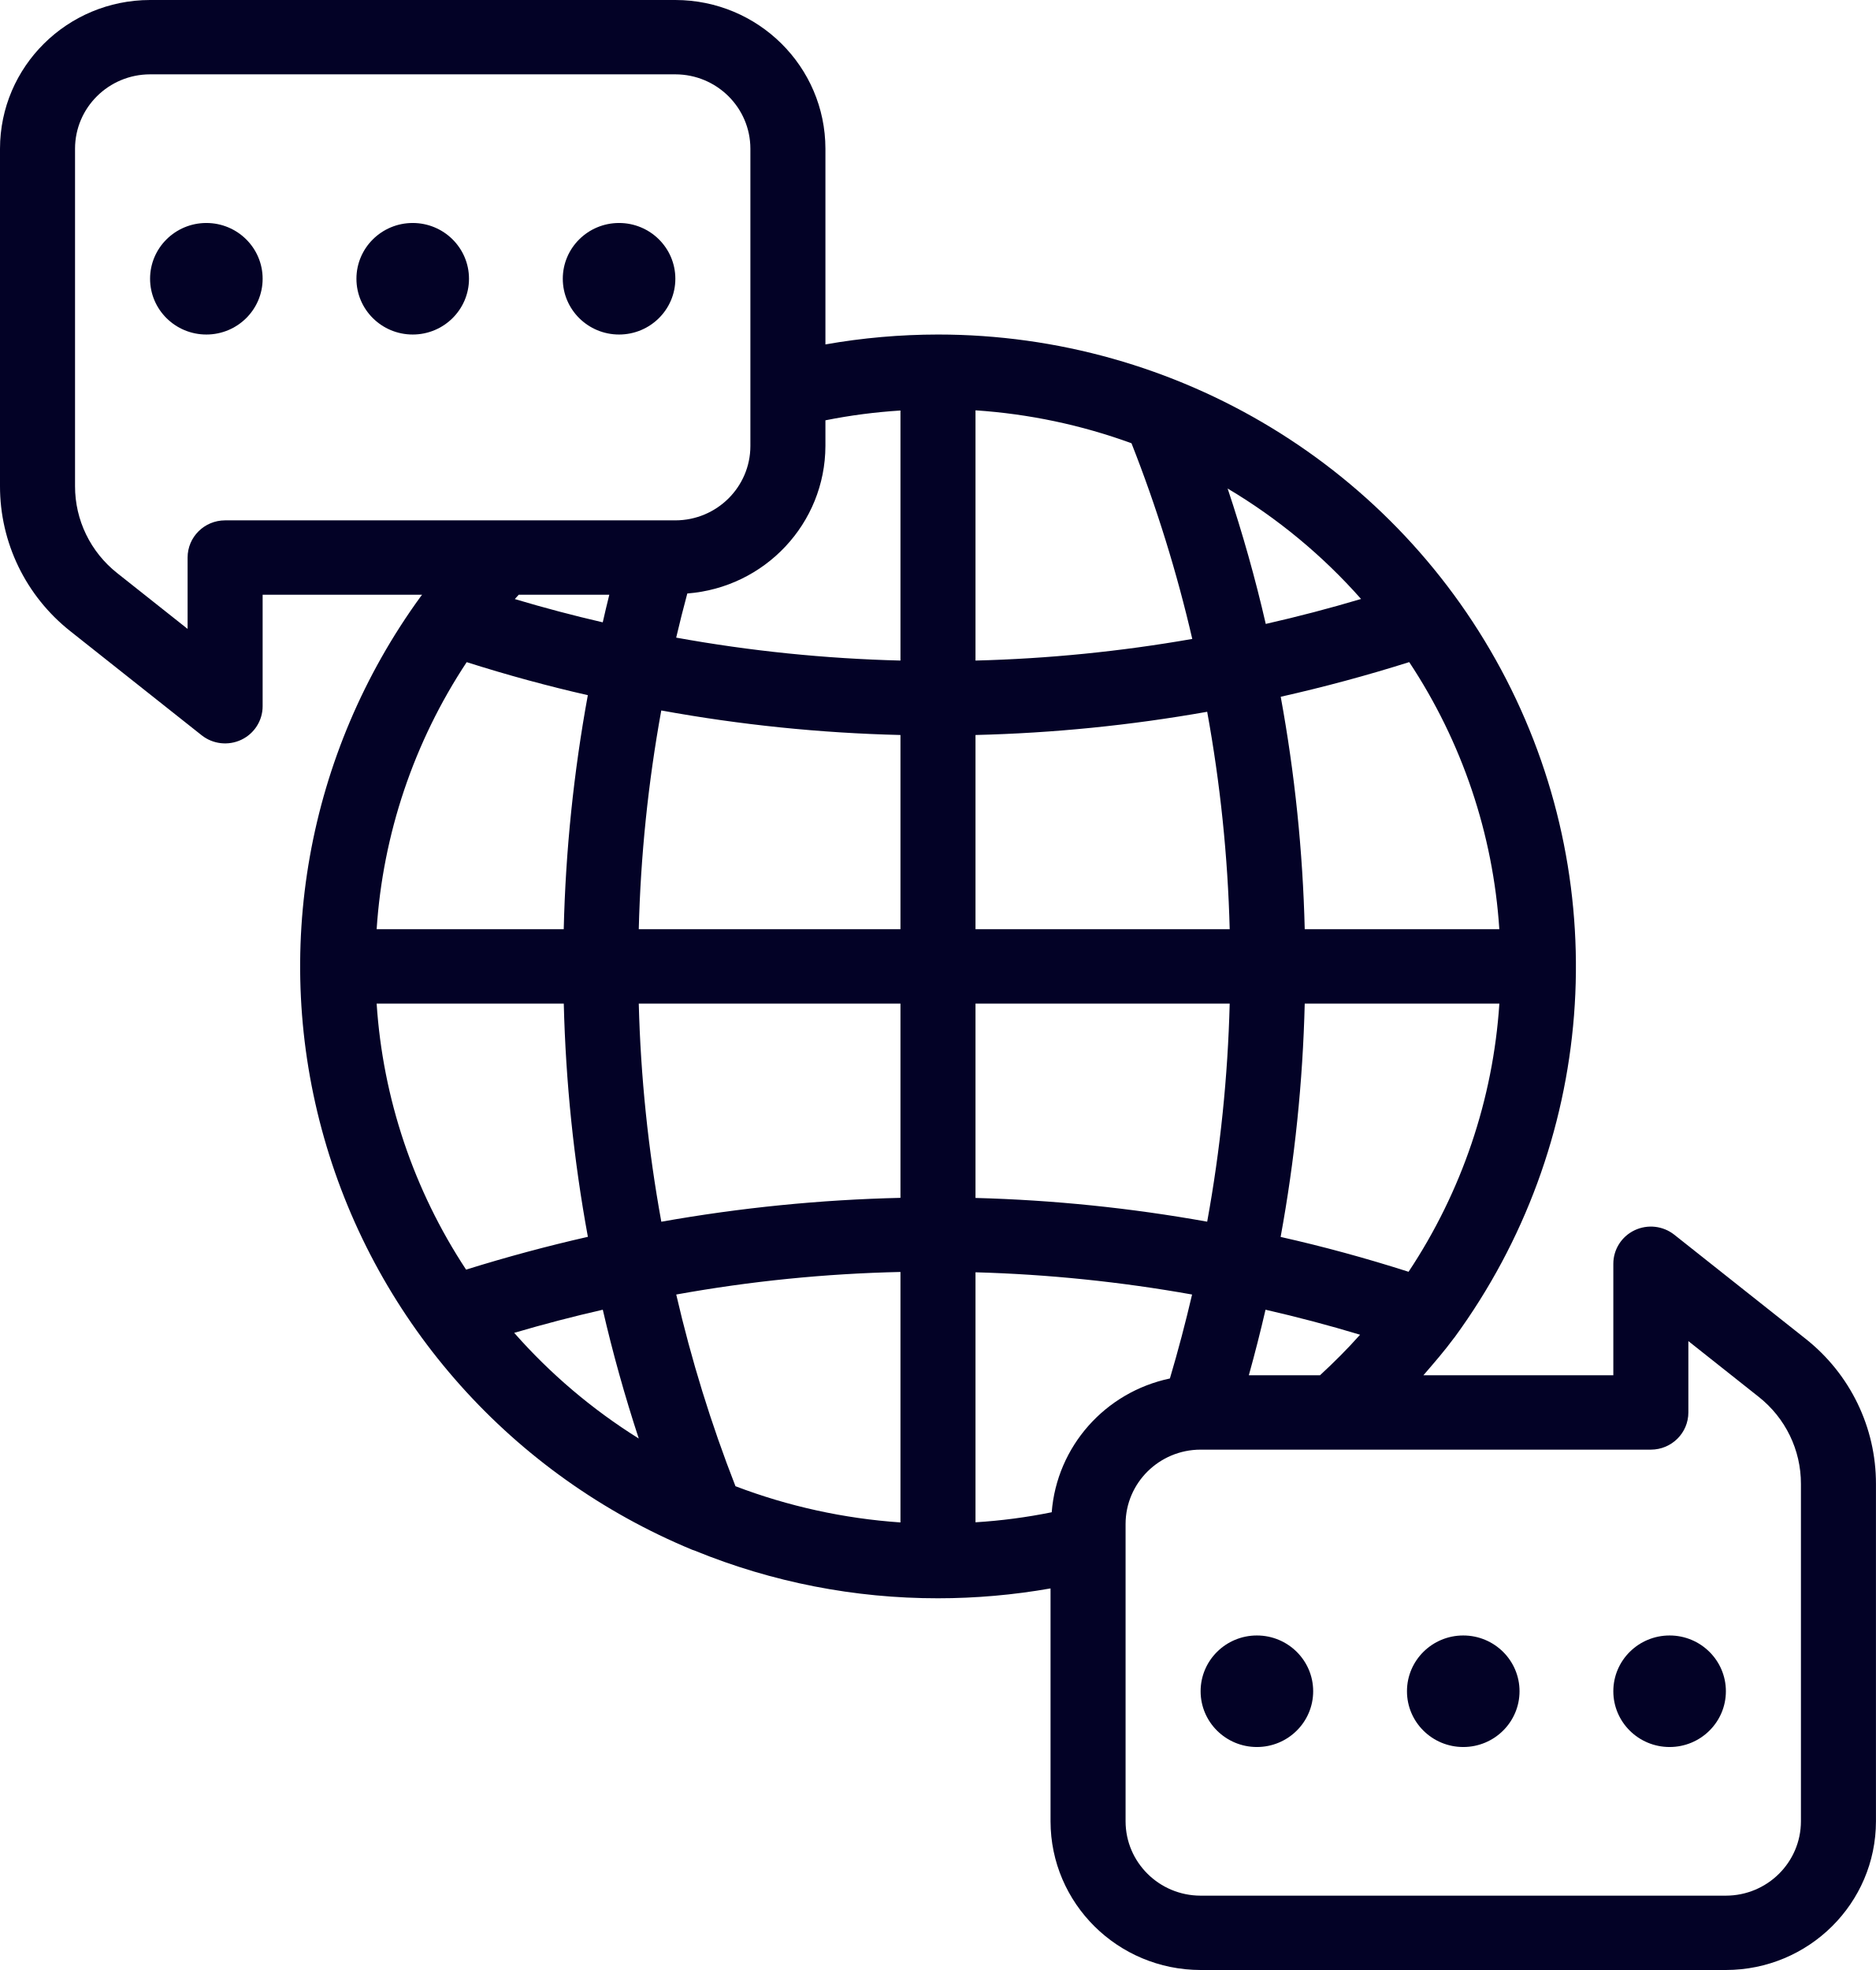
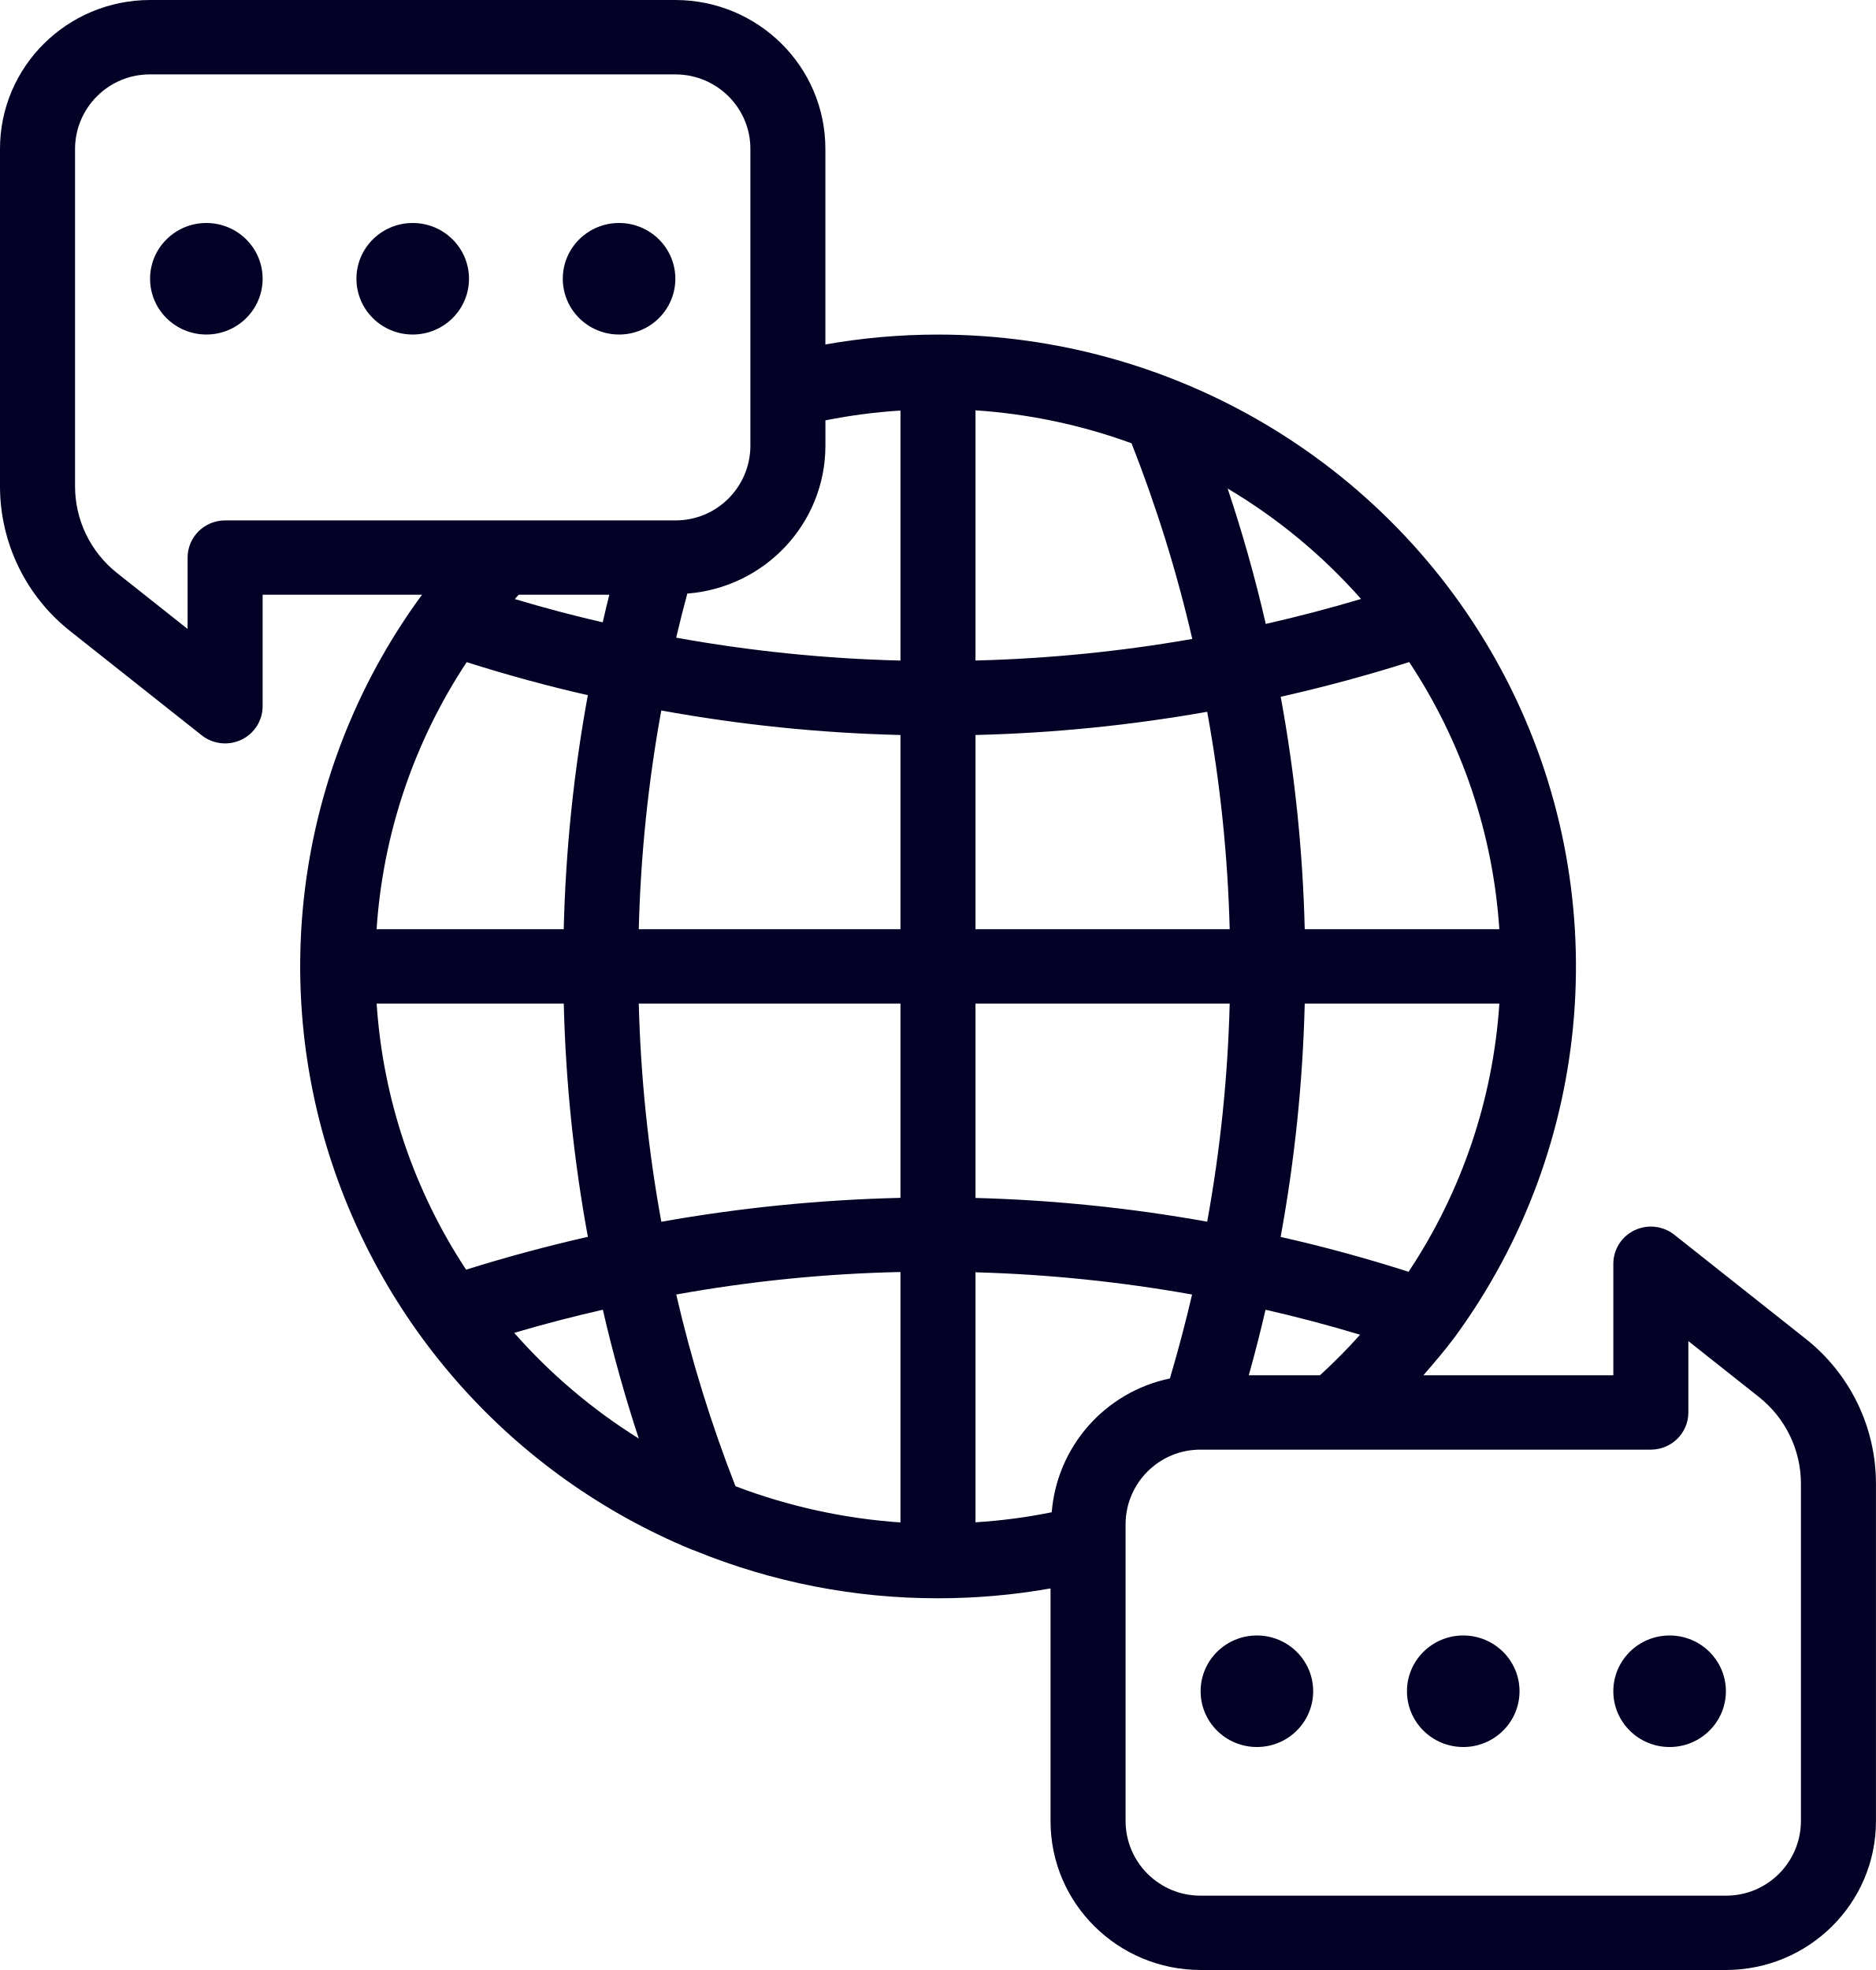
- <svg xmlns="http://www.w3.org/2000/svg" width="40" height="42" viewBox="0 0 40 42">
+ <svg xmlns="http://www.w3.org/2000/svg" width="40" height="42">
  <g fill="#030226">
-     <path d="M1.501,13.458 L4.3,15.676 C4.54,15.866 4.869,15.903 5.147,15.771 C5.424,15.639 5.6,15.361 5.6,15.057 L5.6,12.679 L9,12.679 C8.99,12.694 8.977,12.707 8.967,12.722 C6.541,16.058 5.784,20.308 6.912,24.264 C8.039,28.221 10.927,31.452 14.755,33.039 C14.777,33.048 14.798,33.055 14.82,33.062 C16.463,33.733 18.223,34.077 20,34.075 C20.805,34.075 21.608,34.004 22.4,33.865 L22.4,38.83 C22.402,40.58 23.833,41.998 25.6,42 L36.8,42 C38.567,41.998 39.998,40.58 40,38.83 L40,31.637 C40.002,30.433 39.45,29.293 38.499,28.542 L35.7,26.324 C35.46,26.134 35.131,26.097 34.853,26.229 C34.576,26.361 34.4,26.639 34.4,26.943 L34.4,29.321 L30.35,29.321 C30.573,29.062 30.797,28.805 30.999,28.531 C31.002,28.527 31.006,28.523 31.009,28.519 C31.013,28.515 31.015,28.512 31.017,28.509 C34.015,24.408 34.439,18.989 32.115,14.48 C29.791,9.971 25.111,7.132 20,7.132 C19.195,7.133 18.392,7.203 17.6,7.343 L17.6,3.17 C17.598,1.42 16.167,0.002 14.4,0 L3.2,0 C1.433,0.002 0.002,1.42 -8.40356525e-06,3.17 L-8.40356525e-06,10.363 C-0.002,11.567 0.55,12.707 1.501,13.458 Z M35.2,30.906 C35.642,30.906 36,30.551 36,30.113 L36,28.592 L37.499,29.78 C38.07,30.23 38.402,30.914 38.4,31.637 L38.4,38.83 C38.399,39.705 37.683,40.414 36.8,40.415 L25.6,40.415 C24.717,40.414 24.001,39.705 24,38.83 L24,32.491 C24.001,31.616 24.717,30.907 25.6,30.906 L35.2,30.906 Z M26.628,29.321 C26.758,28.855 26.876,28.389 26.984,27.923 C27.655,28.076 28.327,28.253 29,28.456 C28.731,28.759 28.444,29.045 28.145,29.321 L26.628,29.321 Z M30.034,27.114 C29.123,26.823 28.214,26.575 27.306,26.371 C27.607,24.728 27.779,23.065 27.82,21.396 L31.97,21.396 C31.836,23.436 31.168,25.406 30.034,27.114 L30.034,27.114 Z M30.048,14.116 C31.175,15.818 31.837,17.78 31.969,19.811 L27.82,19.811 C27.779,18.149 27.608,16.491 27.308,14.855 C28.232,14.647 29.145,14.401 30.048,14.116 L30.048,14.116 Z M29.021,12.77 C28.349,12.97 27.672,13.147 26.989,13.302 C26.767,12.335 26.496,11.373 26.176,10.415 C27.242,11.049 28.202,11.843 29.021,12.77 L29.021,12.77 Z M20.8,8.748 C21.937,8.824 23.057,9.06 24.126,9.45 C24.661,10.807 25.094,12.202 25.422,13.622 C23.895,13.889 22.35,14.044 20.8,14.083 L20.8,8.748 Z M20.8,15.67 C22.457,15.63 24.108,15.464 25.74,15.175 C26.019,16.706 26.18,18.256 26.22,19.811 L20.8,19.811 L20.8,15.67 Z M20.8,21.396 L26.22,21.396 C26.18,22.956 26.02,24.511 25.74,26.046 C24.109,25.753 22.457,25.584 20.8,25.54 L20.8,21.396 Z M20.8,27.125 C22.349,27.168 23.892,27.327 25.418,27.599 C25.278,28.199 25.121,28.795 24.945,29.389 C23.56,29.681 22.534,30.842 22.425,32.241 C21.889,32.35 21.346,32.421 20.8,32.455 L20.8,27.125 Z M9.951,14.117 C10.814,14.391 11.675,14.626 12.534,14.821 C12.232,16.469 12.06,18.137 12.02,19.811 L8.031,19.811 C8.164,17.781 8.825,15.819 9.951,14.117 Z M10.977,12.772 C11.005,12.741 11.033,12.71 11.061,12.679 L12.992,12.679 C12.942,12.877 12.897,13.072 12.852,13.268 C12.228,13.124 11.603,12.959 10.977,12.772 Z M9.938,27.068 C8.82,25.372 8.163,23.418 8.031,21.396 L12.021,21.396 C12.062,23.064 12.233,24.727 12.535,26.369 C11.674,26.564 10.808,26.797 9.938,27.068 Z M10.964,28.416 C11.597,28.23 12.227,28.066 12.853,27.923 C13.067,28.85 13.323,29.765 13.62,30.669 C12.629,30.05 11.734,29.291 10.964,28.416 L10.964,28.416 Z M19.2,32.458 C17.995,32.375 16.809,32.115 15.682,31.686 C15.162,30.356 14.74,28.99 14.419,27.599 C15.998,27.314 17.596,27.153 19.2,27.118 L19.2,32.458 Z M19.2,25.538 C17.49,25.577 15.785,25.748 14.101,26.047 C13.821,24.511 13.66,22.956 13.62,21.396 L19.2,21.396 L19.2,25.538 Z M19.2,19.811 L13.62,19.811 C13.659,18.247 13.82,16.688 14.1,15.147 C15.783,15.454 17.489,15.629 19.2,15.67 L19.2,19.811 Z M17.6,9.509 L17.6,8.961 C18.128,8.855 18.663,8.786 19.2,8.752 L19.2,14.083 C17.596,14.043 15.997,13.88 14.418,13.594 C14.491,13.282 14.57,12.968 14.655,12.653 C16.313,12.525 17.595,11.157 17.6,9.509 Z M1.6,3.17 C1.601,2.295 2.317,1.586 3.2,1.585 L14.4,1.585 C15.283,1.586 15.999,2.295 16,3.17 L16,9.509 C15.999,10.384 15.283,11.093 14.4,11.094 L4.8,11.094 C4.358,11.094 4,11.449 4,11.887 L4,13.408 L2.501,12.22 C1.93,11.77 1.598,11.086 1.6,10.363 L1.6,3.17 Z" />
+     <path d="M1.5 13.458l2.8 2.218c.24.19.57.227.847.095a.792.792 0 00.453-.714v-2.378H9c-.01.015-.023.028-.033.043a13.379 13.379 0 00-2.055 11.542 13.526 13.526 0 007.843 8.775.897.897 0 00.065.023A13.674 13.674 0 0020 34.075c.805 0 1.608-.07 2.4-.21v4.965c.002 1.75 1.433 3.168 3.2 3.17h11.2c1.767-.002 3.198-1.42 3.2-3.17v-7.193a3.934 3.934 0 00-1.5-3.095l-2.8-2.218a.806.806 0 00-.847-.095.792.792 0 00-.453.714v2.378h-4.05c.223-.26.447-.516.65-.79.002-.004.006-.008.01-.012a13.368 13.368 0 001.106-14.04C29.79 9.972 25.11 7.133 19.999 7.133c-.805 0-1.608.071-2.4.211V3.17C17.598 1.42 16.167.002 14.4 0H3.2C1.433.002.002 1.42 0 3.17v7.193a3.934 3.934 0 001.5 3.095zm33.7 17.448c.442 0 .8-.355.8-.793v-1.521l1.5 1.188c.57.45.902 1.134.9 1.857v7.193a1.595 1.595 0 01-1.6 1.585H25.6A1.595 1.595 0 0124 38.83v-6.34a1.595 1.595 0 011.6-1.584h9.6zm-8.573-1.585c.13-.466.25-.932.357-1.398.67.153 1.343.33 2.016.533-.27.303-.556.59-.855.865h-1.517zm3.407-2.207c-.91-.291-1.82-.539-2.728-.743.301-1.643.473-3.306.514-4.975h4.15a11.72 11.72 0 01-1.936 5.718zm.014-12.998a11.692 11.692 0 011.921 5.695H27.82a31.741 31.741 0 00-.512-4.956 33.278 33.278 0 002.74-.74v.001zm-1.027-1.346c-.672.2-1.349.377-2.032.532a30.705 30.705 0 00-.813-2.887 11.904 11.904 0 012.845 2.355zM20.8 8.748c1.137.076 2.257.312 3.326.702a29.363 29.363 0 011.296 4.172 31.327 31.327 0 01-4.622.46V8.749zm0 6.922a32.918 32.918 0 004.94-.495c.28 1.53.44 3.08.48 4.636H20.8v-4.14zm0 5.726h5.42c-.04 1.56-.2 3.115-.48 4.65a32.908 32.908 0 00-4.94-.506v-4.144zm0 5.729c1.549.043 3.092.202 4.618.474-.14.6-.297 1.196-.473 1.79a3.175 3.175 0 00-2.52 2.852c-.536.109-1.079.18-1.625.214v-5.33zM9.951 14.117c.863.274 1.724.509 2.583.704a31.925 31.925 0 00-.514 4.99H8.03c.134-2.03.795-3.992 1.921-5.694zm1.026-1.345l.084-.093h1.931c-.05.198-.095.393-.14.589a30.545 30.545 0 01-1.875-.496zM9.938 27.068a11.698 11.698 0 01-1.907-5.672h3.99c.04 1.668.212 3.331.514 4.973-.861.195-1.727.428-2.597.7zm1.026 1.348c.633-.186 1.263-.35 1.89-.493.213.927.469 1.842.766 2.746a12.006 12.006 0 01-2.656-2.253zm8.236 4.042a12.253 12.253 0 01-3.518-.772 29.34 29.34 0 01-1.263-4.087 30.521 30.521 0 014.781-.48v5.339zm0-6.92c-1.71.04-3.415.21-5.099.51a30.226 30.226 0 01-.481-4.652h5.58v4.142zm0-5.727h-5.58a30.3 30.3 0 01.48-4.664c1.683.307 3.389.482 5.1.523v4.141zM17.6 9.51v-.548a12.004 12.004 0 011.6-.209v5.33a31.263 31.263 0 01-4.782-.488c.073-.312.152-.626.237-.94 1.658-.129 2.94-1.497 2.945-3.145zm-16-6.34a1.595 1.595 0 011.6-1.584h11.2c.883.001 1.599.71 1.6 1.585v6.34a1.595 1.595 0 01-1.6 1.584H4.8c-.442 0-.8.355-.8.793v1.521L2.5 12.22a2.36 2.36 0 01-.9-1.857V3.17z" />
    <ellipse cx="8.8" cy="5.943" rx="1.2" ry="1.189" />
    <ellipse cx="13.2" cy="5.943" rx="1.2" ry="1.189" />
    <ellipse cx="4.4" cy="5.943" rx="1.2" ry="1.189" />
    <ellipse cx="31.2" cy="36.057" rx="1.2" ry="1.189" />
    <ellipse cx="35.6" cy="36.057" rx="1.2" ry="1.189" />
    <ellipse cx="26.8" cy="36.057" rx="1.2" ry="1.189" />
  </g>
</svg>
